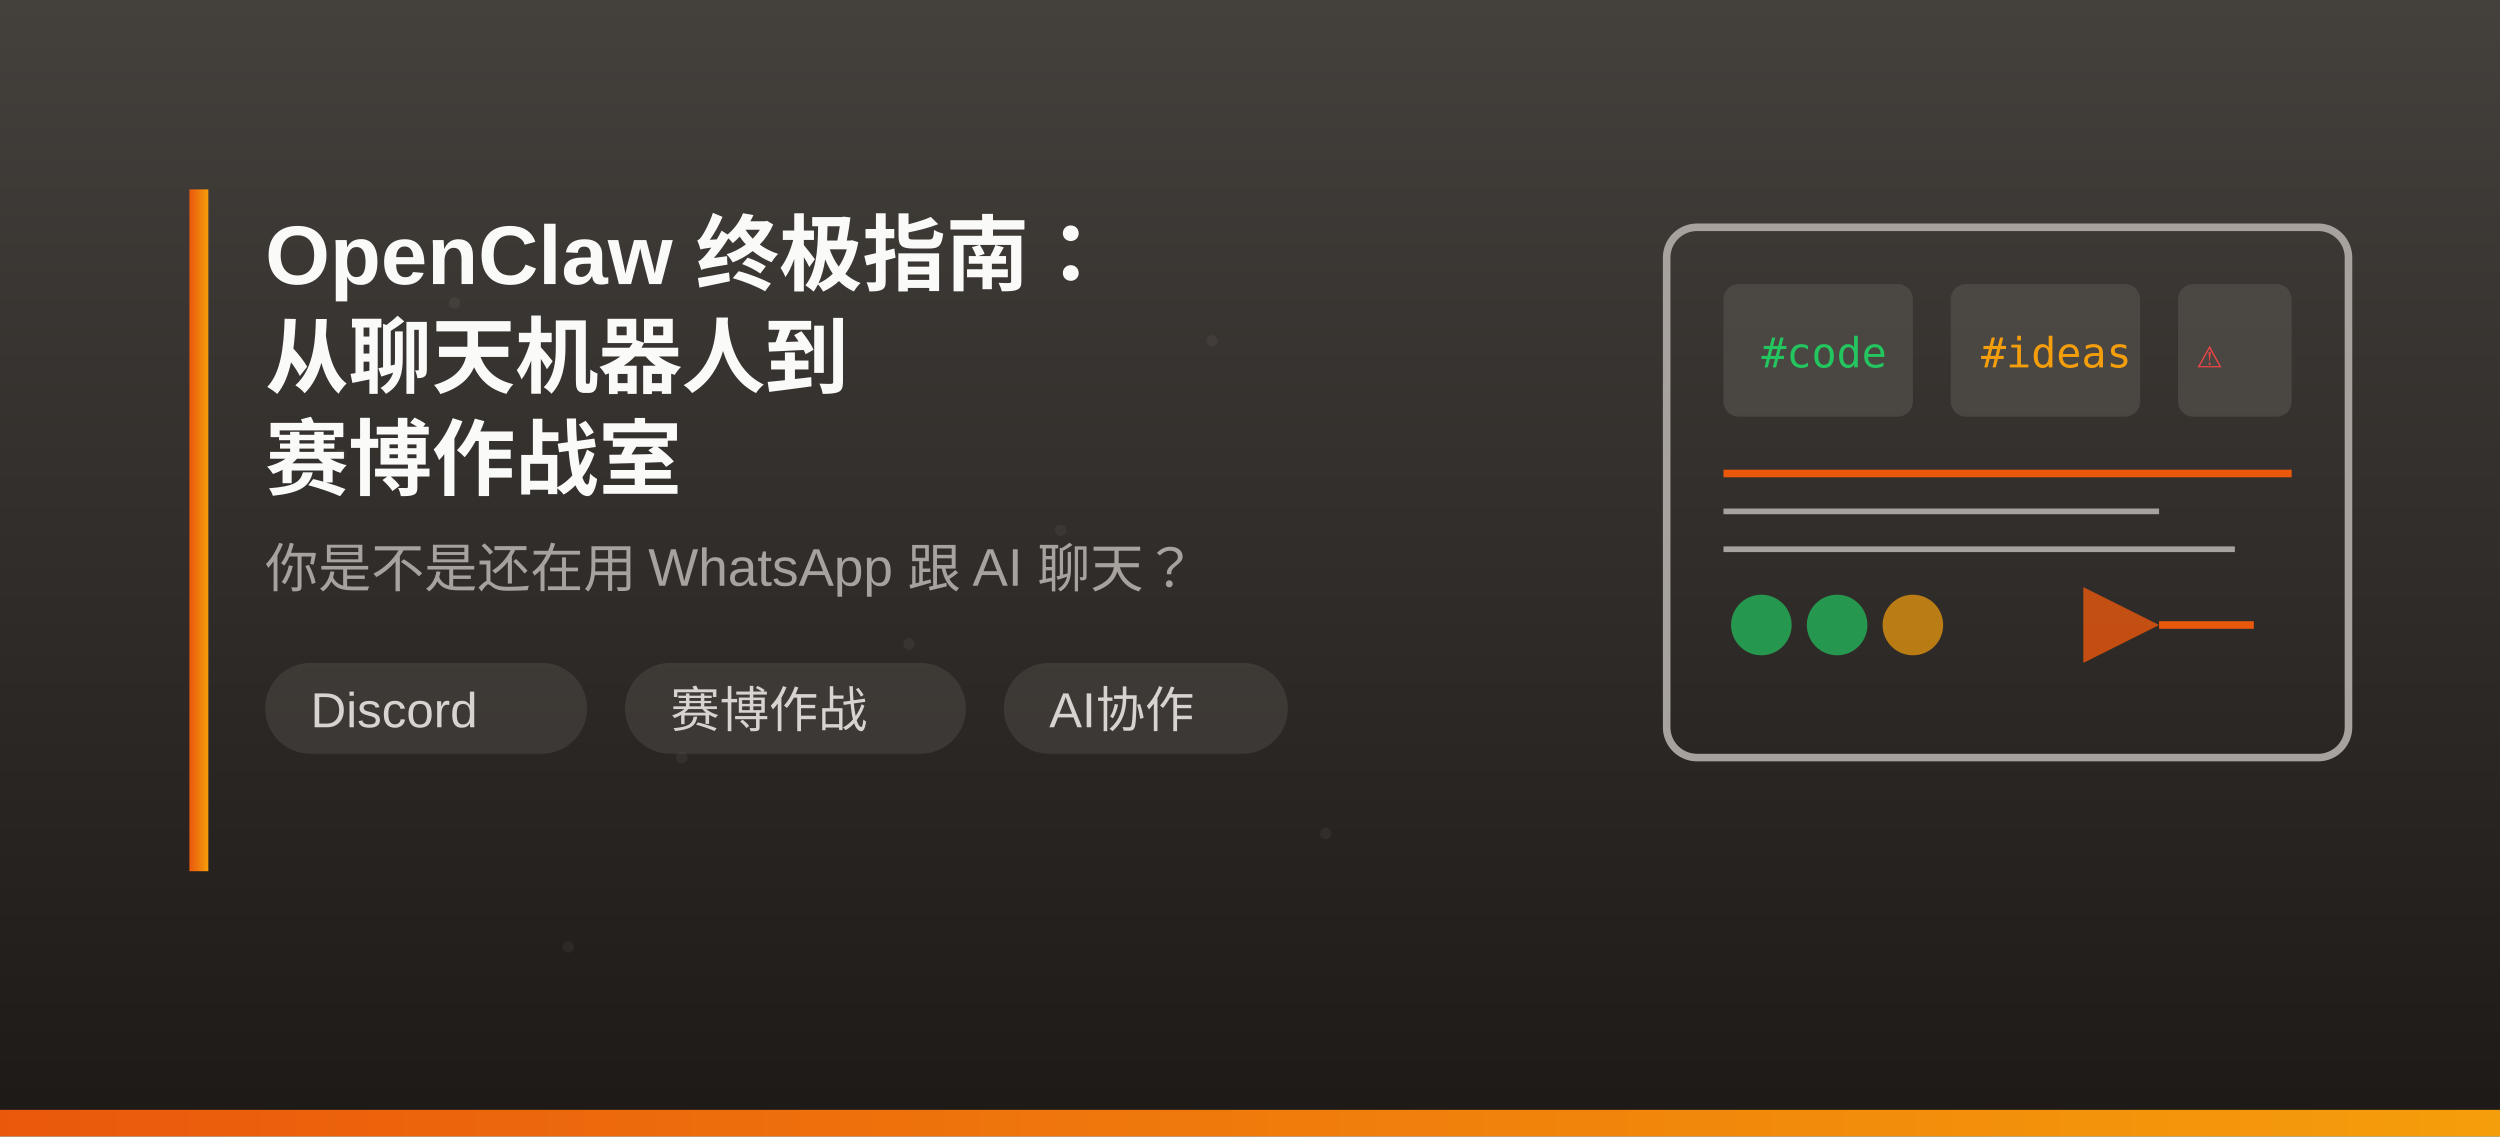
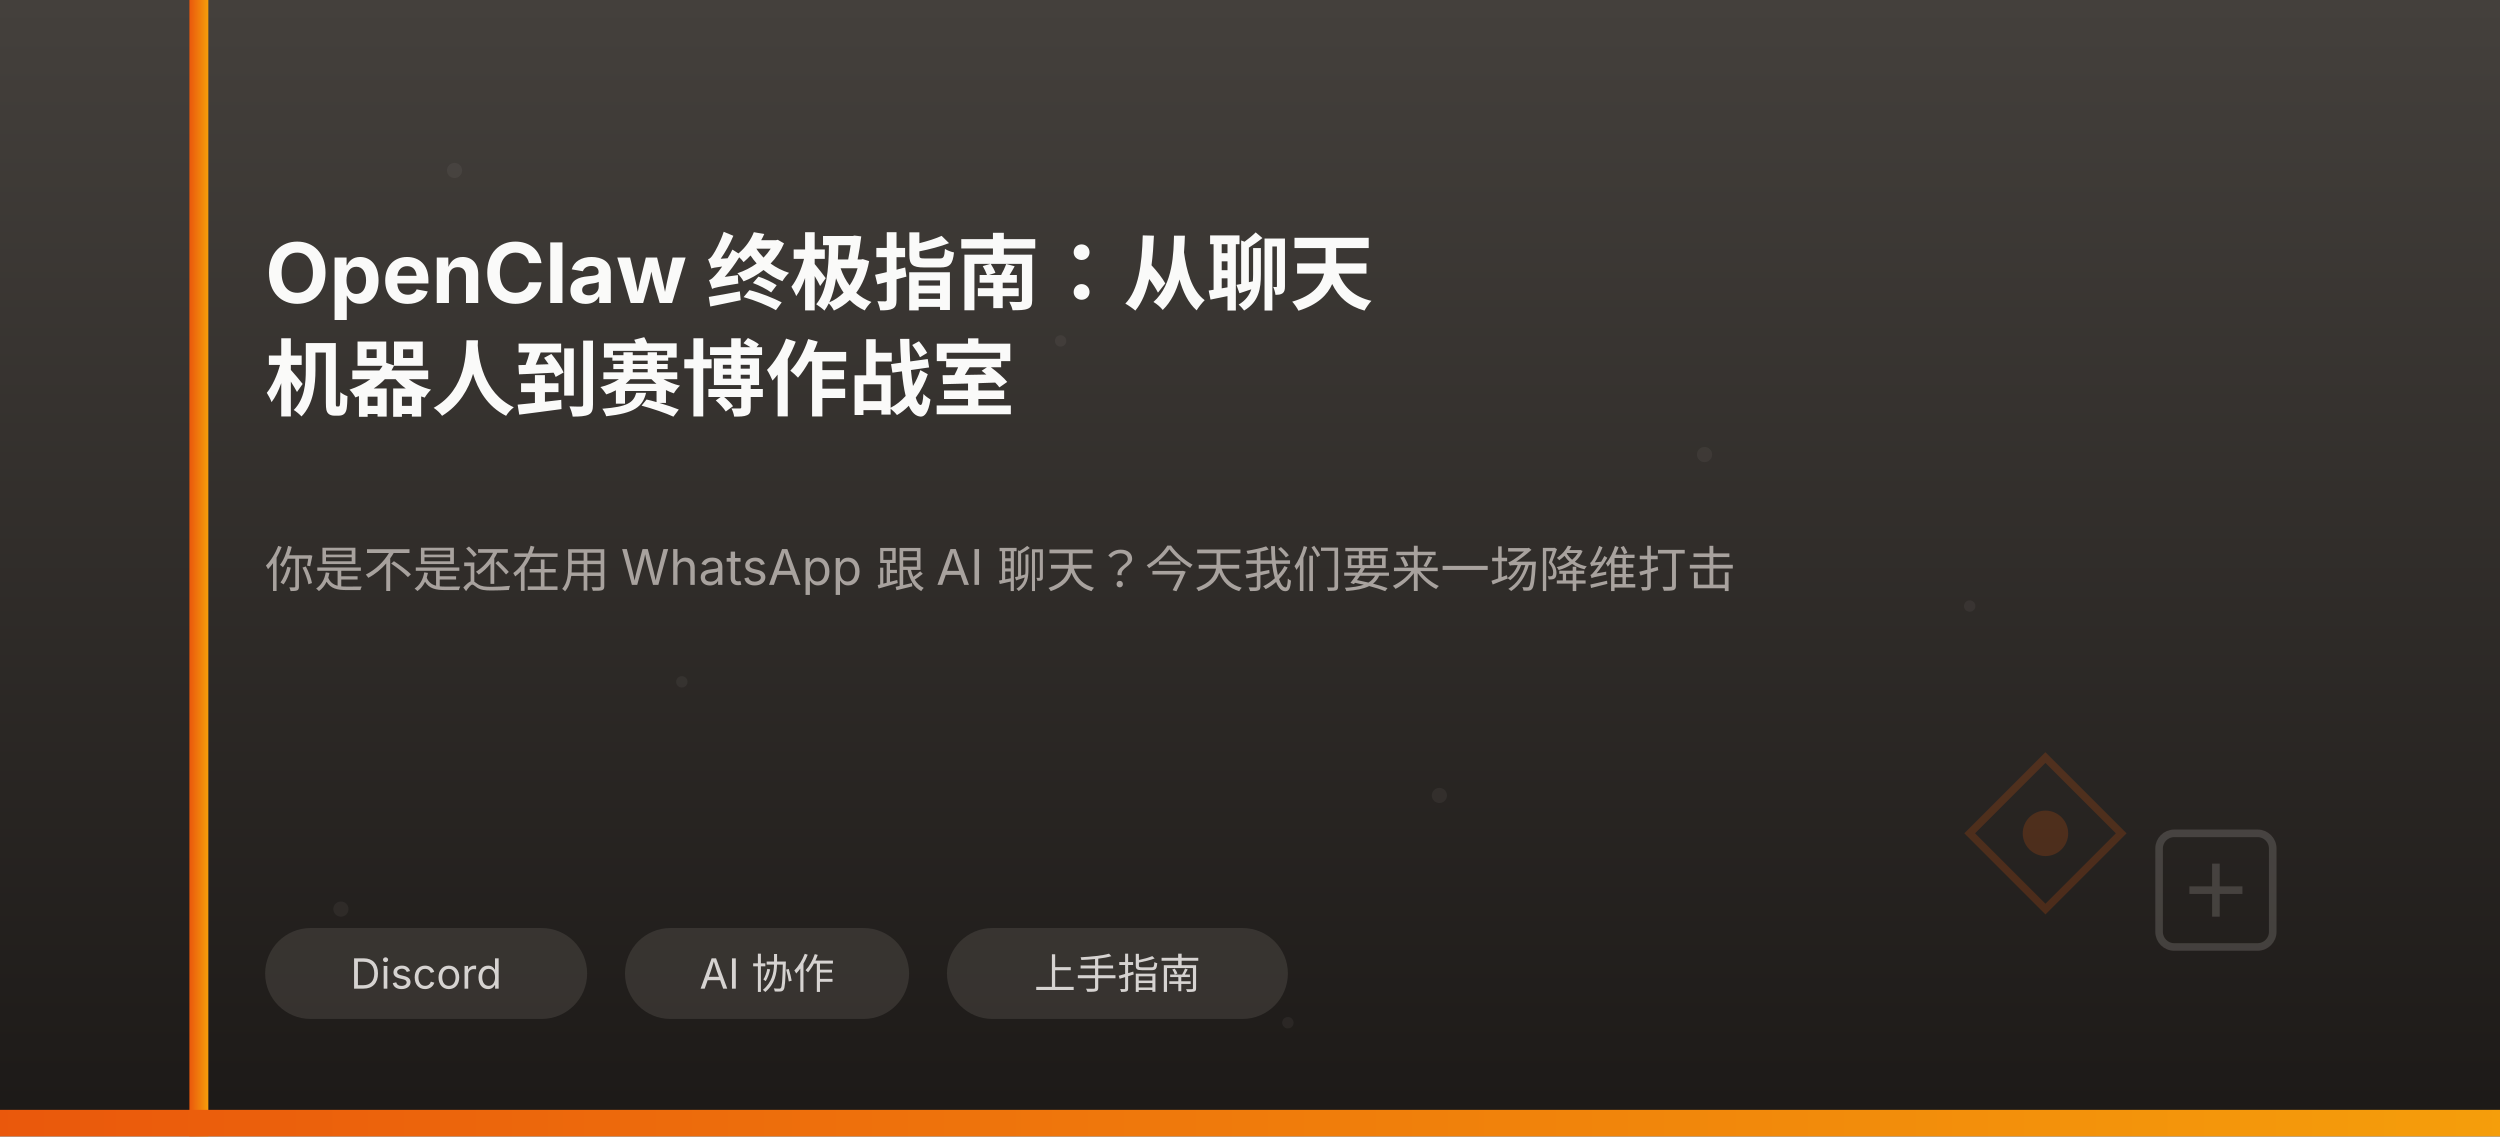
<svg xmlns="http://www.w3.org/2000/svg" viewBox="0 0 660 300">
  <defs>
    <linearGradient id="bgGrad" x1="0%" y1="0%" x2="0%" y2="100%">
      <stop offset="0%" style="stop-color:#44403C" />
      <stop offset="100%" style="stop-color:#1C1917" />
    </linearGradient>
    <linearGradient id="accentGrad" x1="0%" y1="0%" x2="100%" y2="0%">
      <stop offset="0%" style="stop-color:#EA580C" />
      <stop offset="100%" style="stop-color:#F59E0B" />
    </linearGradient>
  </defs>
  <rect width="660" height="300" fill="url(#bgGrad)" />
-   <circle cx="120" cy="80" r="1.5" fill="#D6D3D1" opacity="0.06" />
-   <circle cx="280" cy="140" r="1.5" fill="#D6D3D1" opacity="0.06" />
-   <circle cx="180" cy="200" r="1.5" fill="#D6D3D1" opacity="0.06" />
-   <circle cx="320" cy="90" r="1.5" fill="#D6D3D1" opacity="0.06" />
-   <circle cx="150" cy="250" r="1.5" fill="#D6D3D1" opacity="0.06" />
-   <circle cx="240" cy="170" r="1.5" fill="#D6D3D1" opacity="0.06" />
-   <circle cx="90" cy="120" r="1.5" fill="#D6D3D1" opacity="0.06" />
-   <circle cx="350" cy="220" r="1.5" fill="#D6D3D1" opacity="0.06" />
-   <rect x="50" y="50" width="5" height="180" fill="url(#accentGrad)" />
-   <text x="70" y="75" font-family="Arial, sans-serif" font-size="22" font-weight="bold" fill="#FAFAF9">
-     OpenClaw 终极指南：
+   <g opacity="0.06">
+     <circle cx="120" cy="45" r="2" fill="#D6D3D1" />
+     <circle cx="280" cy="90" r="1.5" fill="#D6D3D1" />
+     <circle cx="450" cy="120" r="2" fill="#D6D3D1" />
+     <circle cx="180" cy="180" r="1.5" fill="#D6D3D1" />
+     <circle cx="380" cy="210" r="2" fill="#D6D3D1" />
+     <circle cx="520" cy="160" r="1.5" fill="#D6D3D1" />
+     <circle cx="90" cy="240" r="2" fill="#D6D3D1" />
+     <circle cx="340" cy="270" r="1.5" fill="#D6D3D1" />
+   </g>
+   <rect x="50" y="0" width="5" height="300" fill="url(#accentGrad)" />
+   <text x="70" y="80" font-family="system-ui, -apple-system, sans-serif" font-size="22" font-weight="bold" fill="#FAFAF9">
+     <tspan x="70" dy="0">OpenClaw 终极指南：从聊天</tspan>
+     <tspan x="70" dy="28">机器人到赛博作战室</tspan>
  </text>
-   <text x="70" y="102" font-family="Arial, sans-serif" font-size="22" font-weight="bold" fill="#FAFAF9">
-     从聊天机器人到
+   <text x="70" y="155" font-family="system-ui, -apple-system, sans-serif" font-size="13" fill="#A8A29E">
+     你是不是还在用 WhatsApp 跟 AI 聊天？今天我们要来一场降维打击
  </text>
-   <text x="70" y="129" font-family="Arial, sans-serif" font-size="22" font-weight="bold" fill="#FAFAF9">
-     赛博作战室
-   </text>
-   <text x="70" y="155" font-family="Arial, sans-serif" font-size="14" fill="#A8A29E">
-     你是不是还在用 WhatsApp 跟 AI 聊天？
-   </text>
-   <rect x="70" y="175" width="85" height="24" rx="12" fill="#57534E" opacity="0.4" />
-   <text x="82" y="192" font-family="Arial, sans-serif" font-size="13" fill="#D6D3D1">Discord</text>
-   <rect x="165" y="175" width="90" height="24" rx="12" fill="#57534E" opacity="0.4" />
-   <text x="177" y="192" font-family="Arial, sans-serif" font-size="13" fill="#D6D3D1">赛博作战</text>
-   <rect x="265" y="175" width="75" height="24" rx="12" fill="#57534E" opacity="0.4" />
-   <text x="277" y="192" font-family="Arial, sans-serif" font-size="13" fill="#D6D3D1">AI协作</text>
-   <g transform="translate(430, 50)">
-     <rect x="10" y="10" width="180" height="140" rx="8" fill="none" stroke="#A8A29E" stroke-width="2" />
-     <rect x="25" y="25" width="50" height="35" rx="4" fill="#57534E" opacity="0.6" />
-     <text x="35" y="47" font-family="monospace" font-size="11" fill="#22C55E">#code</text>
-     <rect x="85" y="25" width="50" height="35" rx="4" fill="#57534E" opacity="0.6" />
-     <text x="93" y="47" font-family="monospace" font-size="11" fill="#F59E0B">#ideas</text>
-     <rect x="145" y="25" width="30" height="35" rx="4" fill="#57534E" opacity="0.6" />
-     <text x="150" y="47" font-family="monospace" font-size="11" fill="#EF4444">⚠</text>
-     <line x1="25" y1="75" x2="175" y2="75" stroke="#EA580C" stroke-width="2" />
-     <line x1="25" y1="85" x2="140" y2="85" stroke="#A8A29E" stroke-width="1.5" />
-     <line x1="25" y1="95" x2="160" y2="95" stroke="#A8A29E" stroke-width="1.5" />
-     <circle cx="35" cy="115" r="8" fill="#22C55E" opacity="0.7" />
-     <circle cx="55" cy="115" r="8" fill="#22C55E" opacity="0.7" />
-     <circle cx="75" cy="115" r="8" fill="#F59E0B" opacity="0.7" />
-     <path d="M 120 105 L 140 115 L 120 125 Z" fill="#EA580C" opacity="0.8" />
-     <line x1="140" y1="115" x2="165" y2="115" stroke="#EA580C" stroke-width="2" />
+   <g transform="translate(70, 245)">
+     <rect width="85" height="24" rx="12" fill="#57534E" opacity="0.4" />
+     <text x="42.5" y="16" font-family="system-ui, -apple-system, sans-serif" font-size="11" fill="#D6D3D1" text-anchor="middle">Discord</text>
+   </g>
+   <g transform="translate(165, 245)">
+     <rect width="75" height="24" rx="12" fill="#57534E" opacity="0.4" />
+     <text x="37.5" y="16" font-family="system-ui, -apple-system, sans-serif" font-size="11" fill="#D6D3D1" text-anchor="middle">AI 协作</text>
+   </g>
+   <g transform="translate(250, 245)">
+     <rect width="90" height="24" rx="12" fill="#57534E" opacity="0.4" />
+     <text x="45" y="16" font-family="system-ui, -apple-system, sans-serif" font-size="11" fill="#D6D3D1" text-anchor="middle">上手指南</text>
+   </g>
+   <g transform="translate(520, 200)" opacity="0.2">
+     <path d="M 0 20 L 20 0 L 40 20 L 20 40 Z" fill="none" stroke="#EA580C" stroke-width="2" />
+     <circle cx="20" cy="20" r="6" fill="#EA580C" />
+   </g>
+   <g transform="translate(570, 220)" opacity="0.25">
+     <rect width="30" height="30" rx="4" fill="none" stroke="#A8A29E" stroke-width="2" />
+     <line x1="8" y1="15" x2="22" y2="15" stroke="#A8A29E" stroke-width="2" />
+     <line x1="15" y1="8" x2="15" y2="22" stroke="#A8A29E" stroke-width="2" />
  </g>
  <rect x="0" y="293" width="660" height="7" fill="url(#accentGrad)" />
</svg>
